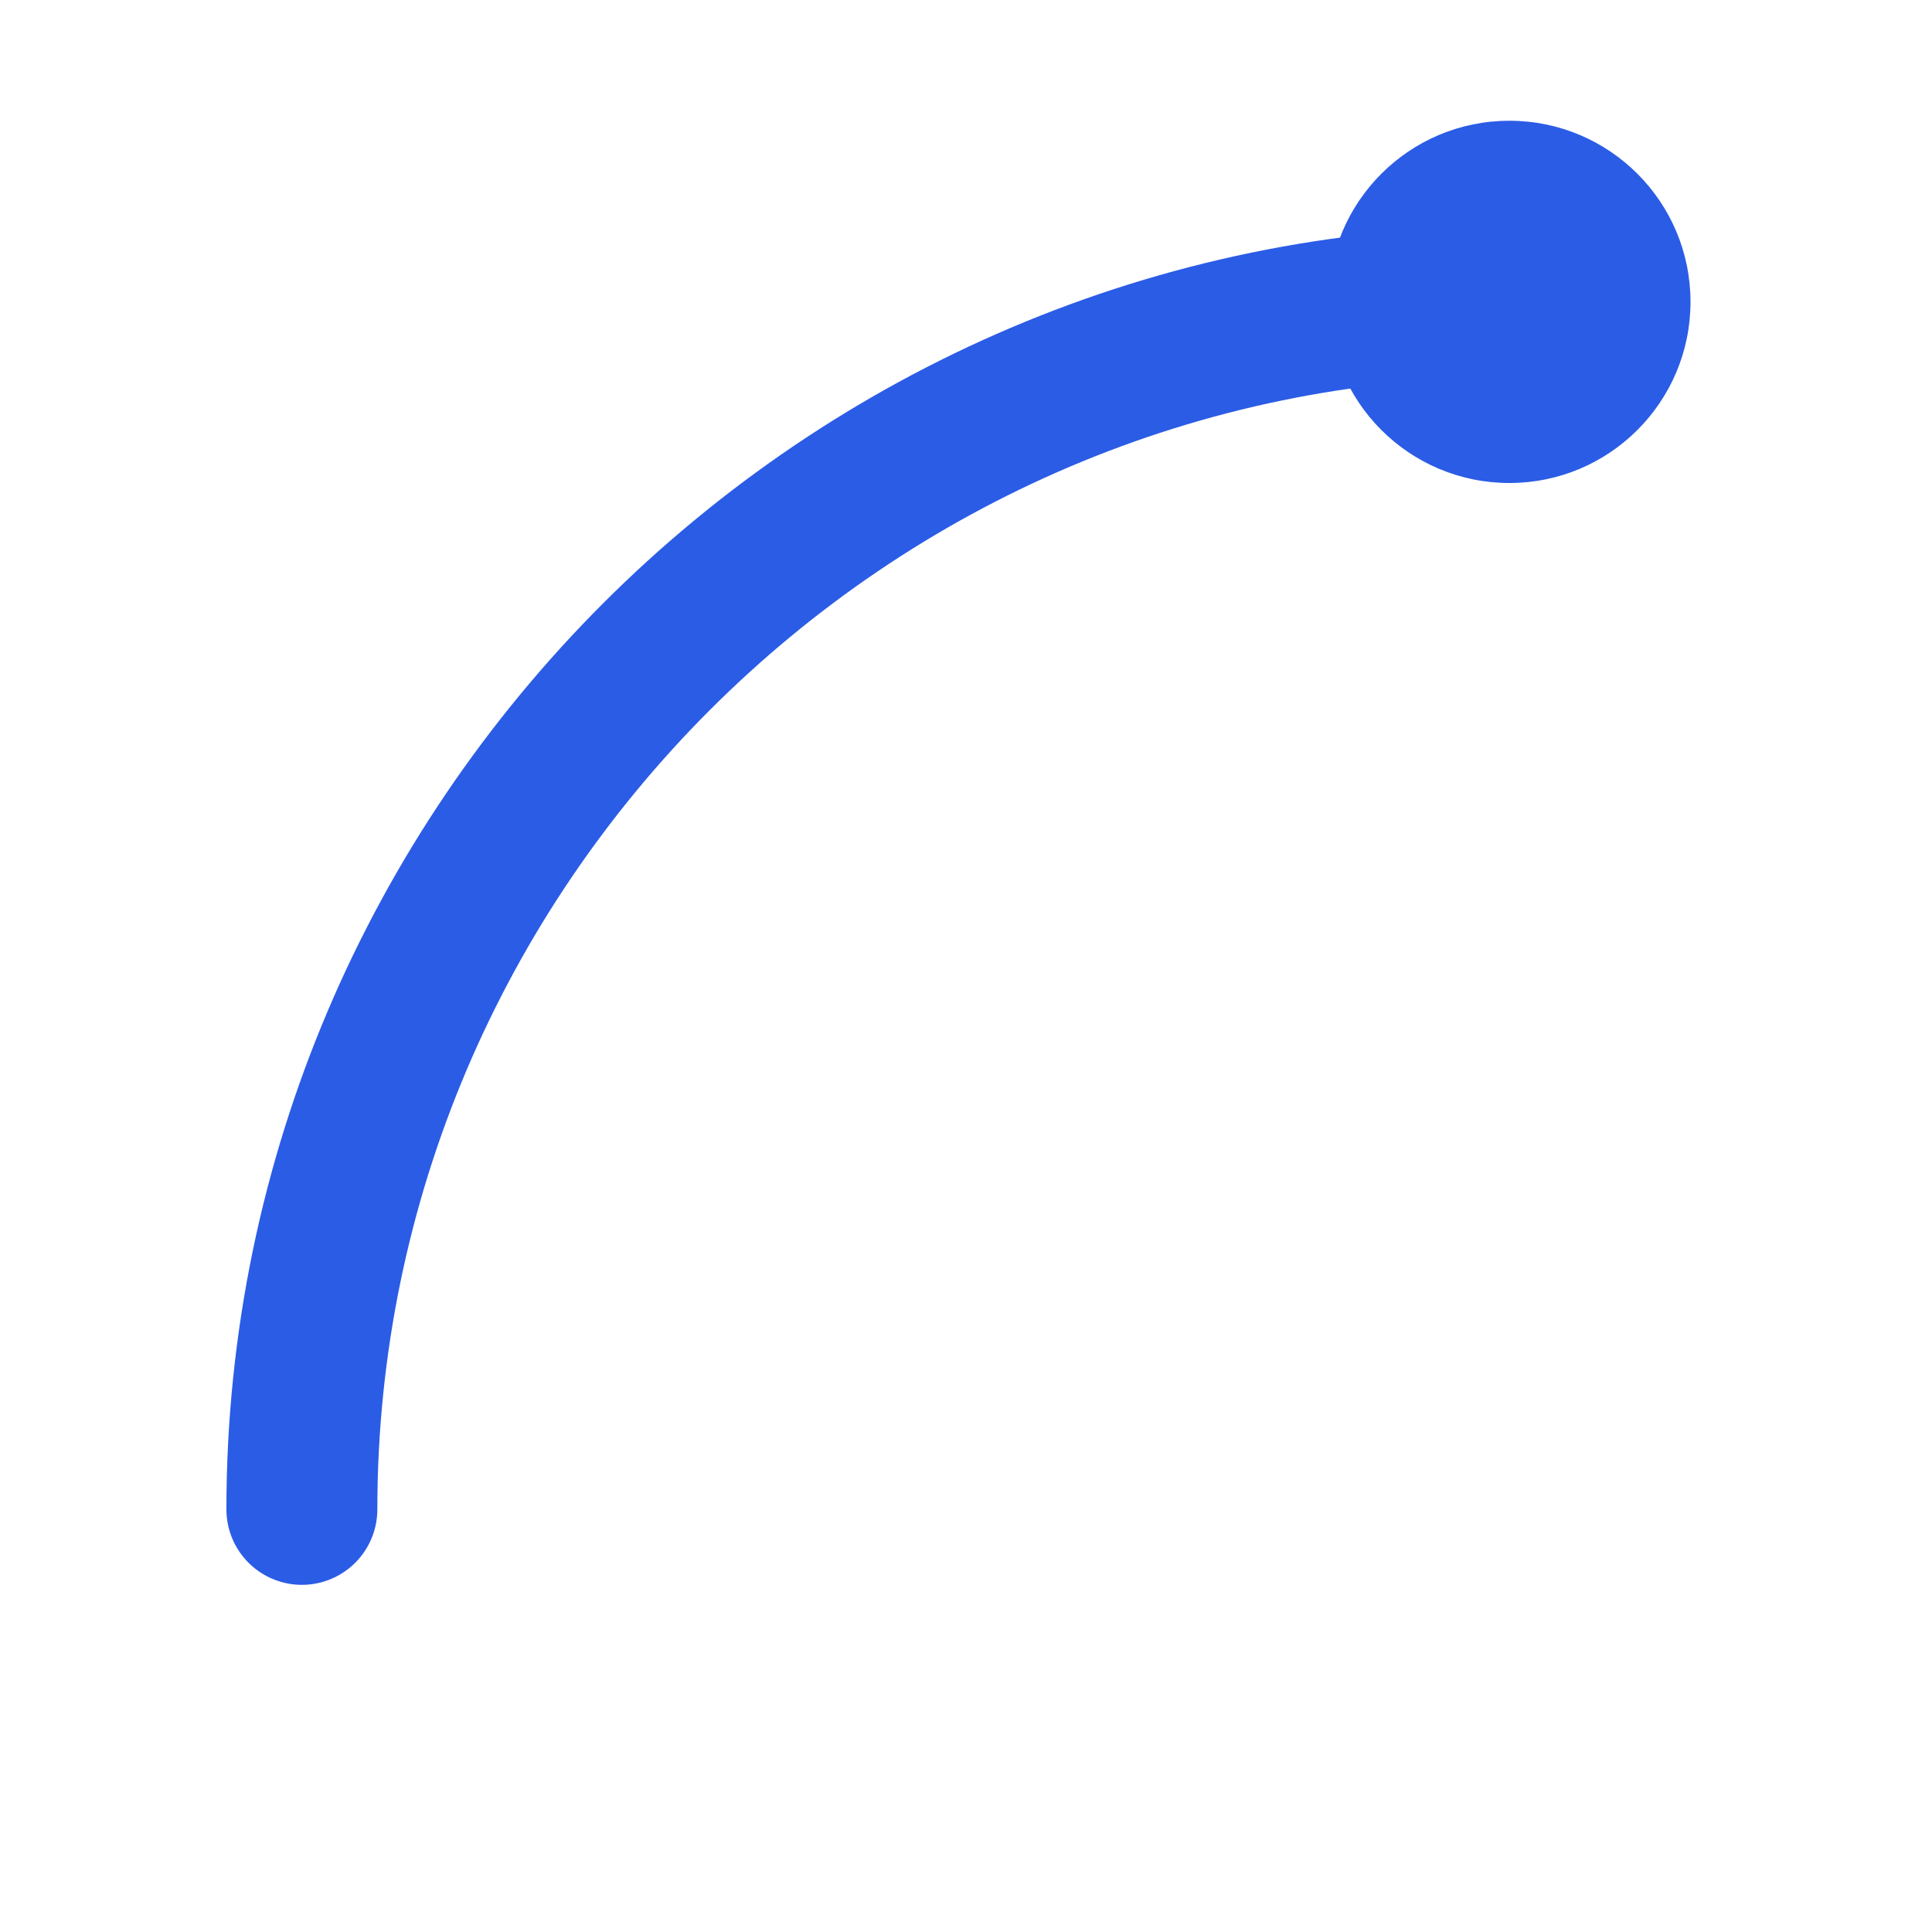
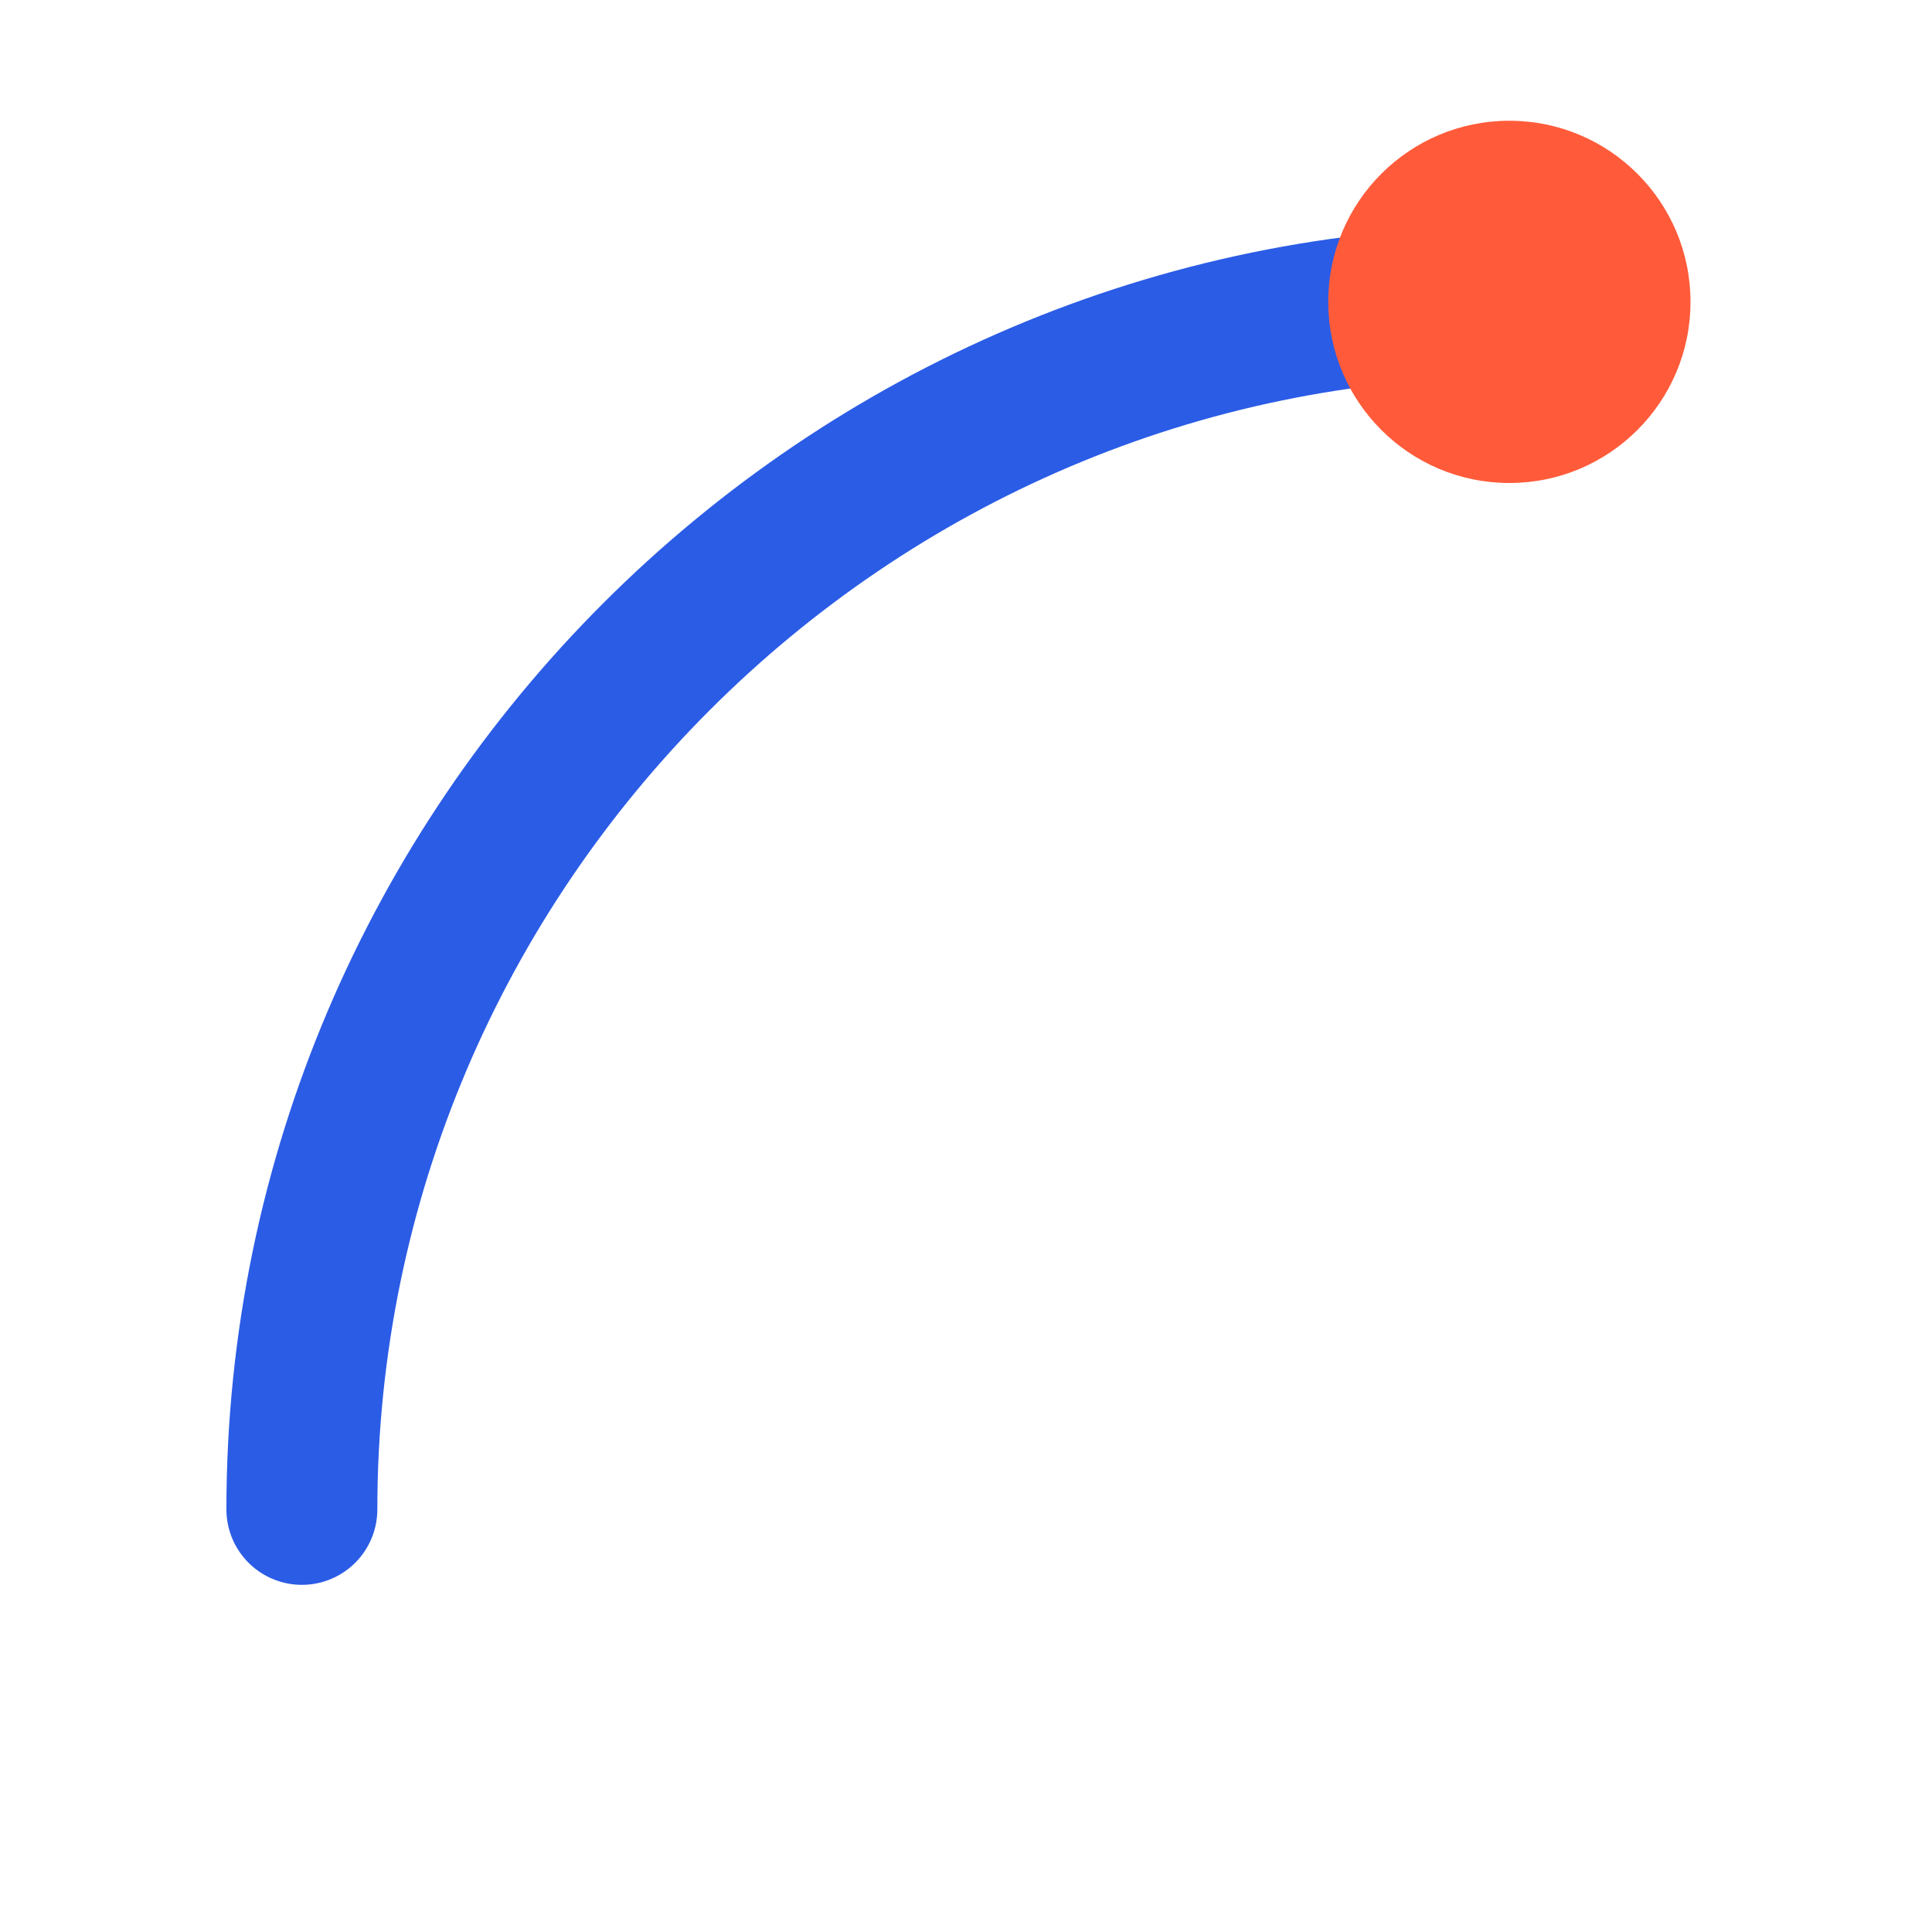
<svg xmlns="http://www.w3.org/2000/svg" viewBox="0 0 64 64" width="64" height="64" fill="none" role="img" aria-label="QuikShot">
  <path d="M10 50 C 10 28, 28 10, 50 10" stroke="#2B5CE6" stroke-width="5" stroke-linecap="round" />
-   <circle cx="50" cy="10" r="6" fill="#2B5CE6" />
+   <circle cx="50" cy="10" r="6" fill="#FF5B3A" />
</svg>
